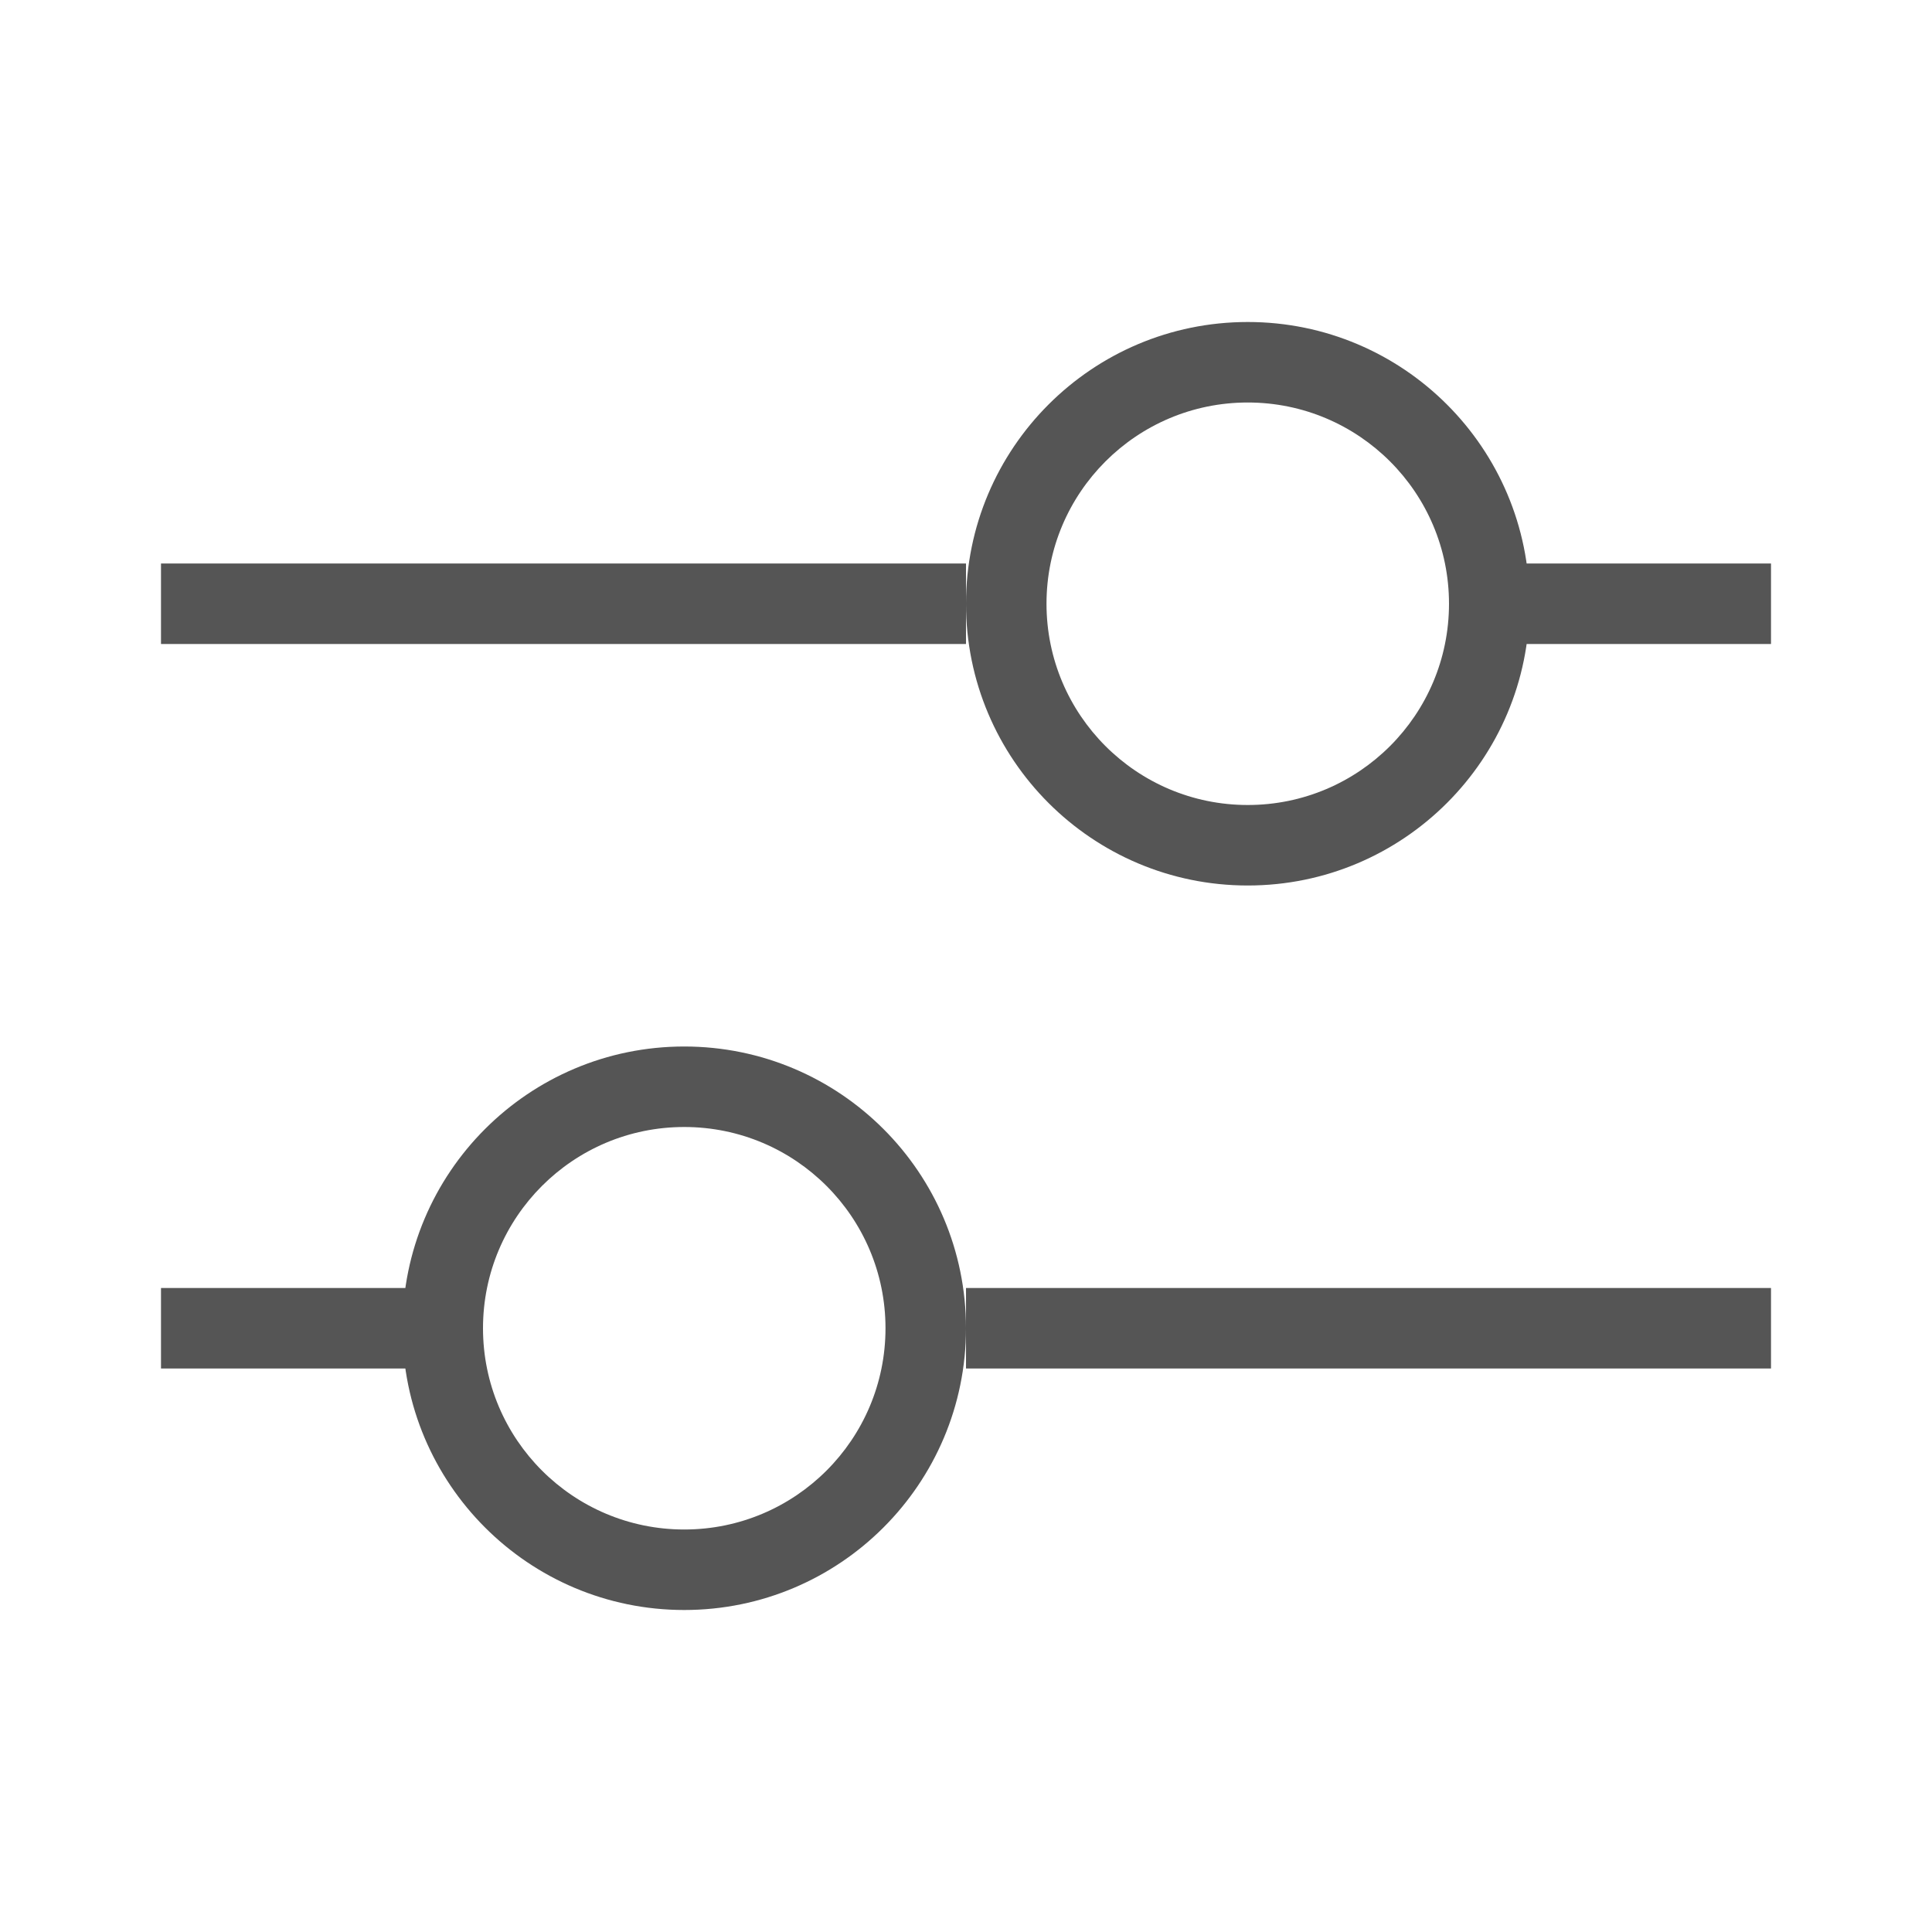
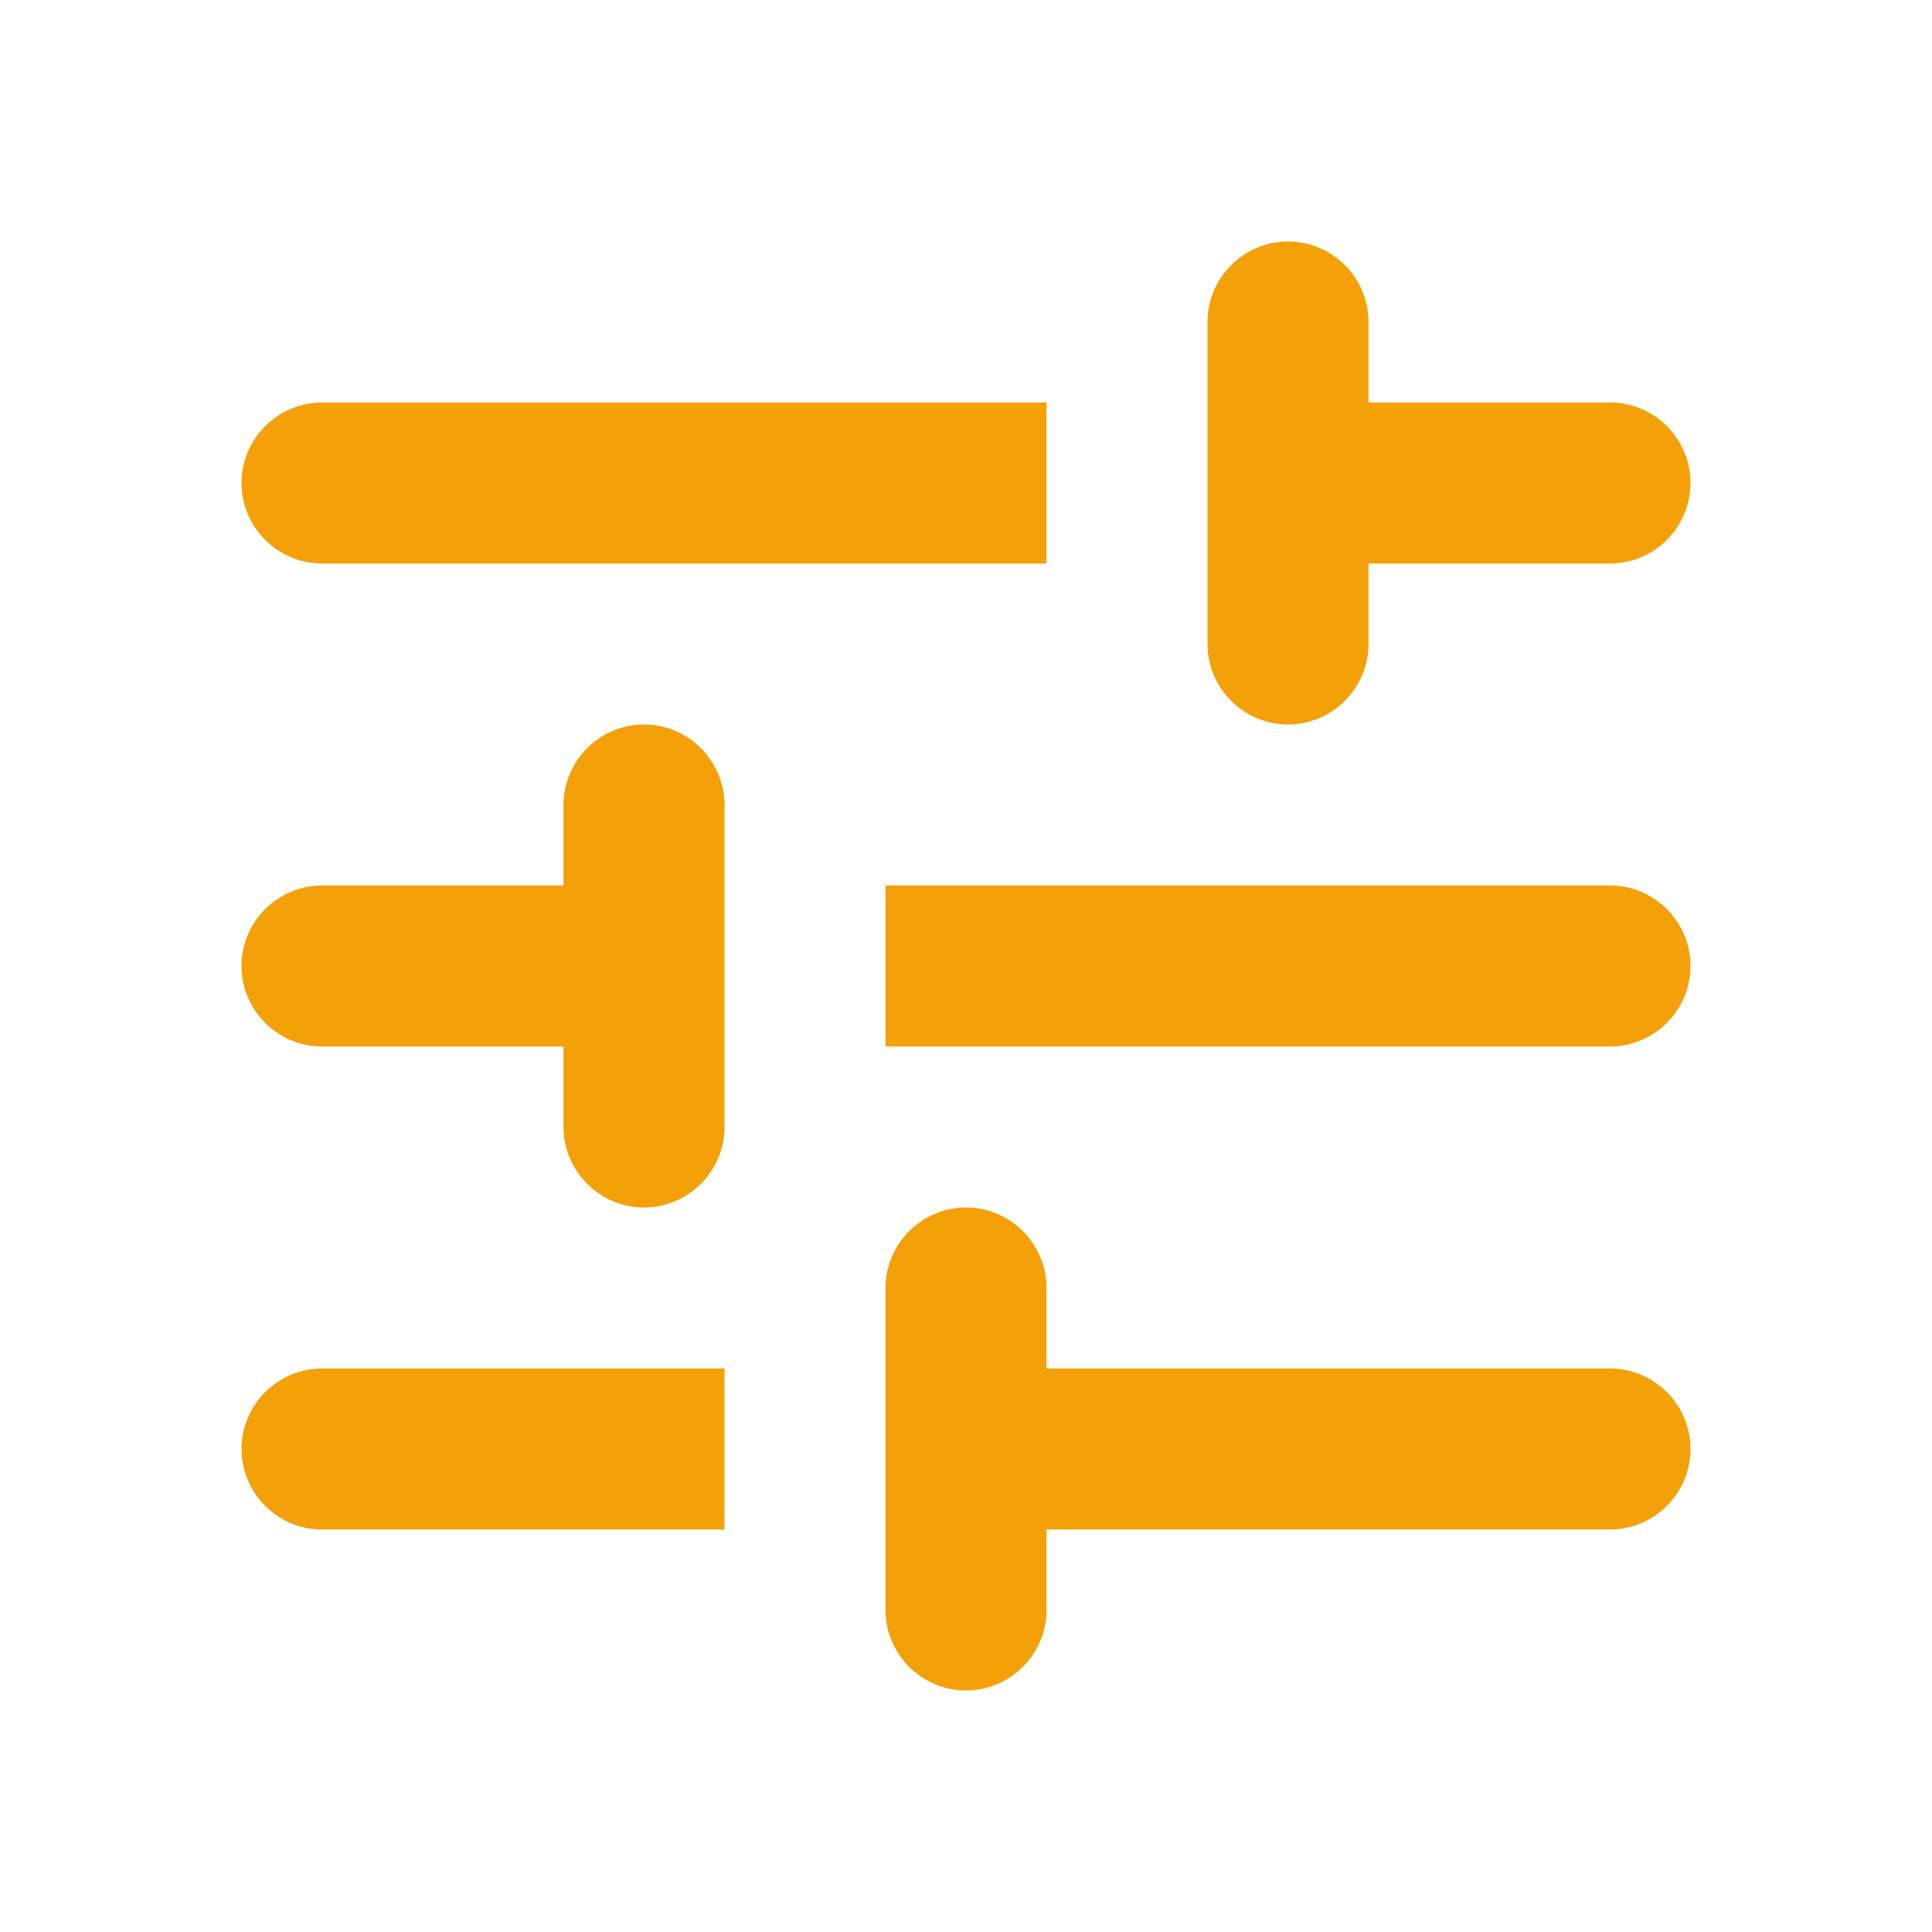
- <svg xmlns="http://www.w3.org/2000/svg" width="24" height="24" viewBox="0 0 24 24">
-   <g fill="none" fill-rule="evenodd">
-     <path d="M0 0h24v24H0z" />
-     <path fill="#555555" d="M12 7v1H2V7h10zm6 0h4v1h-4V7zM12 16v1h10v-1H12zm-6 0H2v1h4v-1z" />
-     <path fill="#555555" d="M8.5 20a3.5 3.5 0 1 1 0-7 3.5 3.5 0 0 1 0 7zm0-1a2.5 2.5 0 1 0 0-5 2.5 2.5 0 0 0 0 5zM15.5 11a3.5 3.5 0 1 1 0-7 3.5 3.5 0 0 1 0 7zm0-1a2.5 2.5 0 1 0 0-5 2.5 2.5 0 0 0 0 5z" />
-   </g>
+ <svg xmlns="http://www.w3.org/2000/svg" height="24" viewBox="0 0 24 24" width="24" fill="#f3a009">
+   <path d="M0 0h24v24H0V0z" fill="none" />
+   <path d="M3 18c0 .55.45 1 1 1h5v-2H4c-.55 0-1 .45-1 1zM3 6c0 .55.45 1 1 1h9V5H4c-.55 0-1 .45-1 1zm10 14v-1h7c.55 0 1-.45 1-1s-.45-1-1-1h-7v-1c0-.55-.45-1-1-1s-1 .45-1 1v4c0 .55.45 1 1 1s1-.45 1-1zM7 10v1H4c-.55 0-1 .45-1 1s.45 1 1 1h3v1c0 .55.45 1 1 1s1-.45 1-1v-4c0-.55-.45-1-1-1s-1 .45-1 1zm14 2c0-.55-.45-1-1-1h-9v2h9c.55 0 1-.45 1-1zm-5-3c.55 0 1-.45 1-1V7h3c.55 0 1-.45 1-1s-.45-1-1-1h-3V4c0-.55-.45-1-1-1s-1 .45-1 1v4c0 .55.45 1 1 1z" />
</svg>
